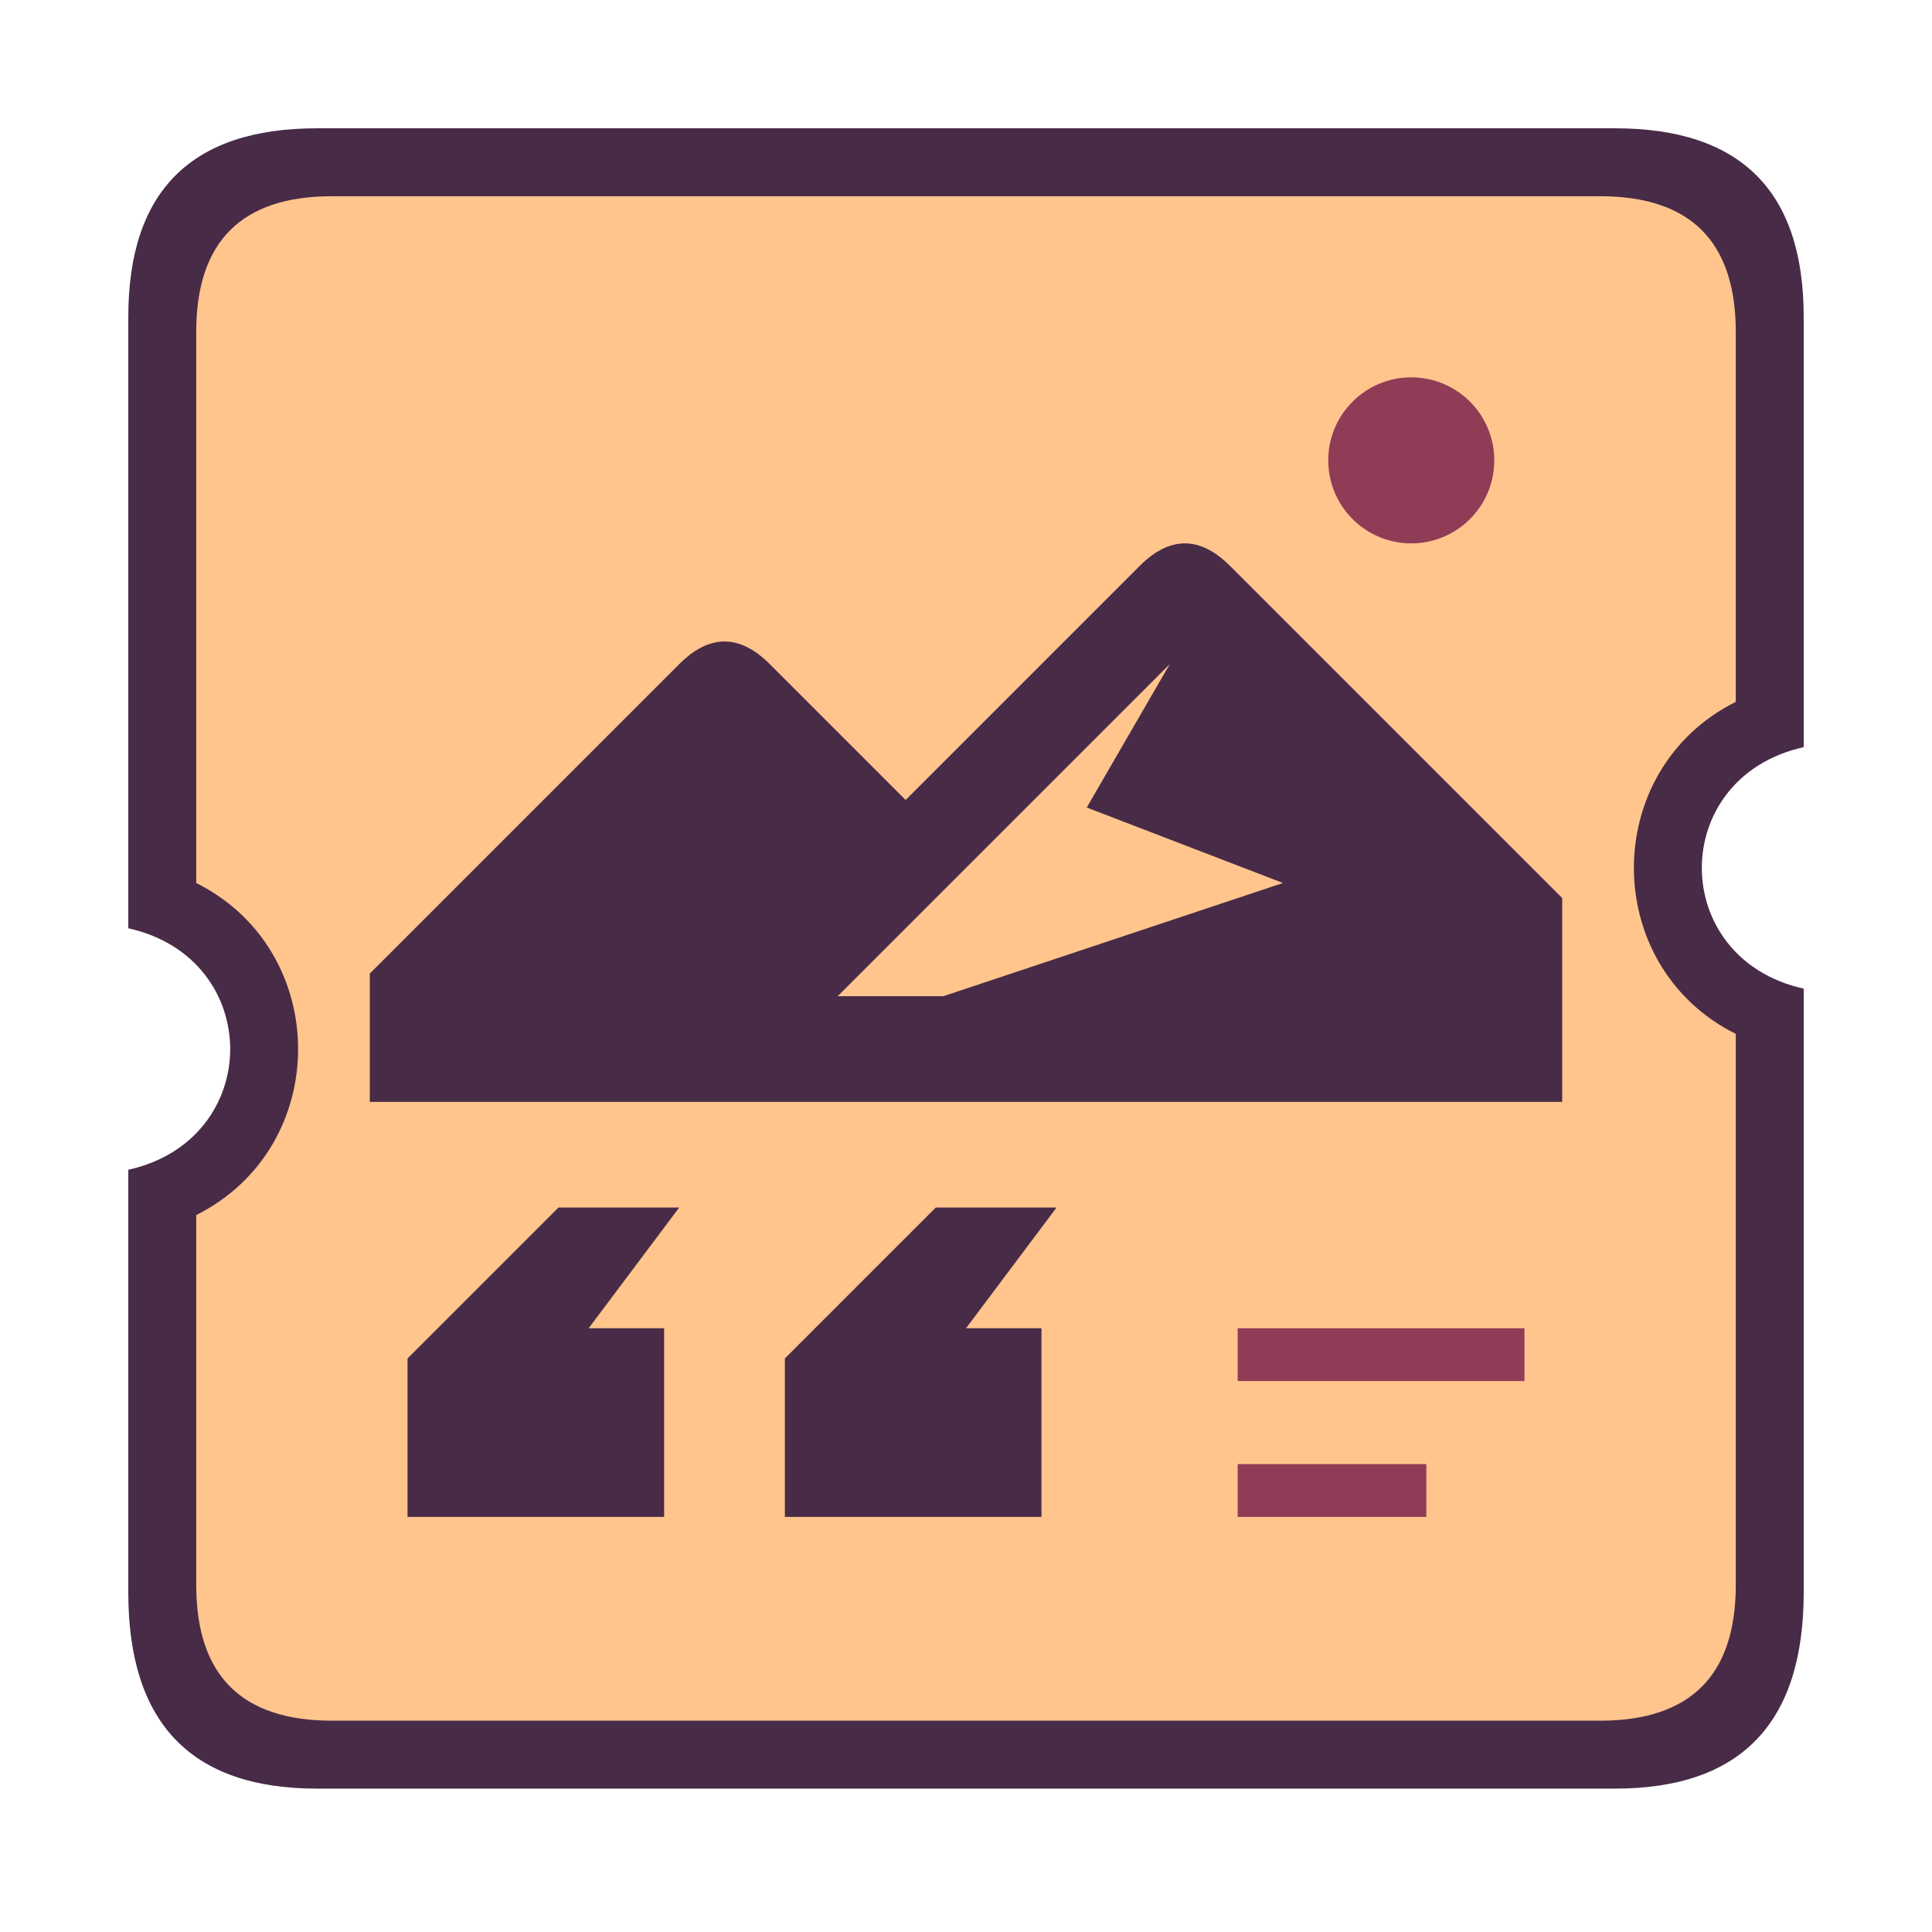
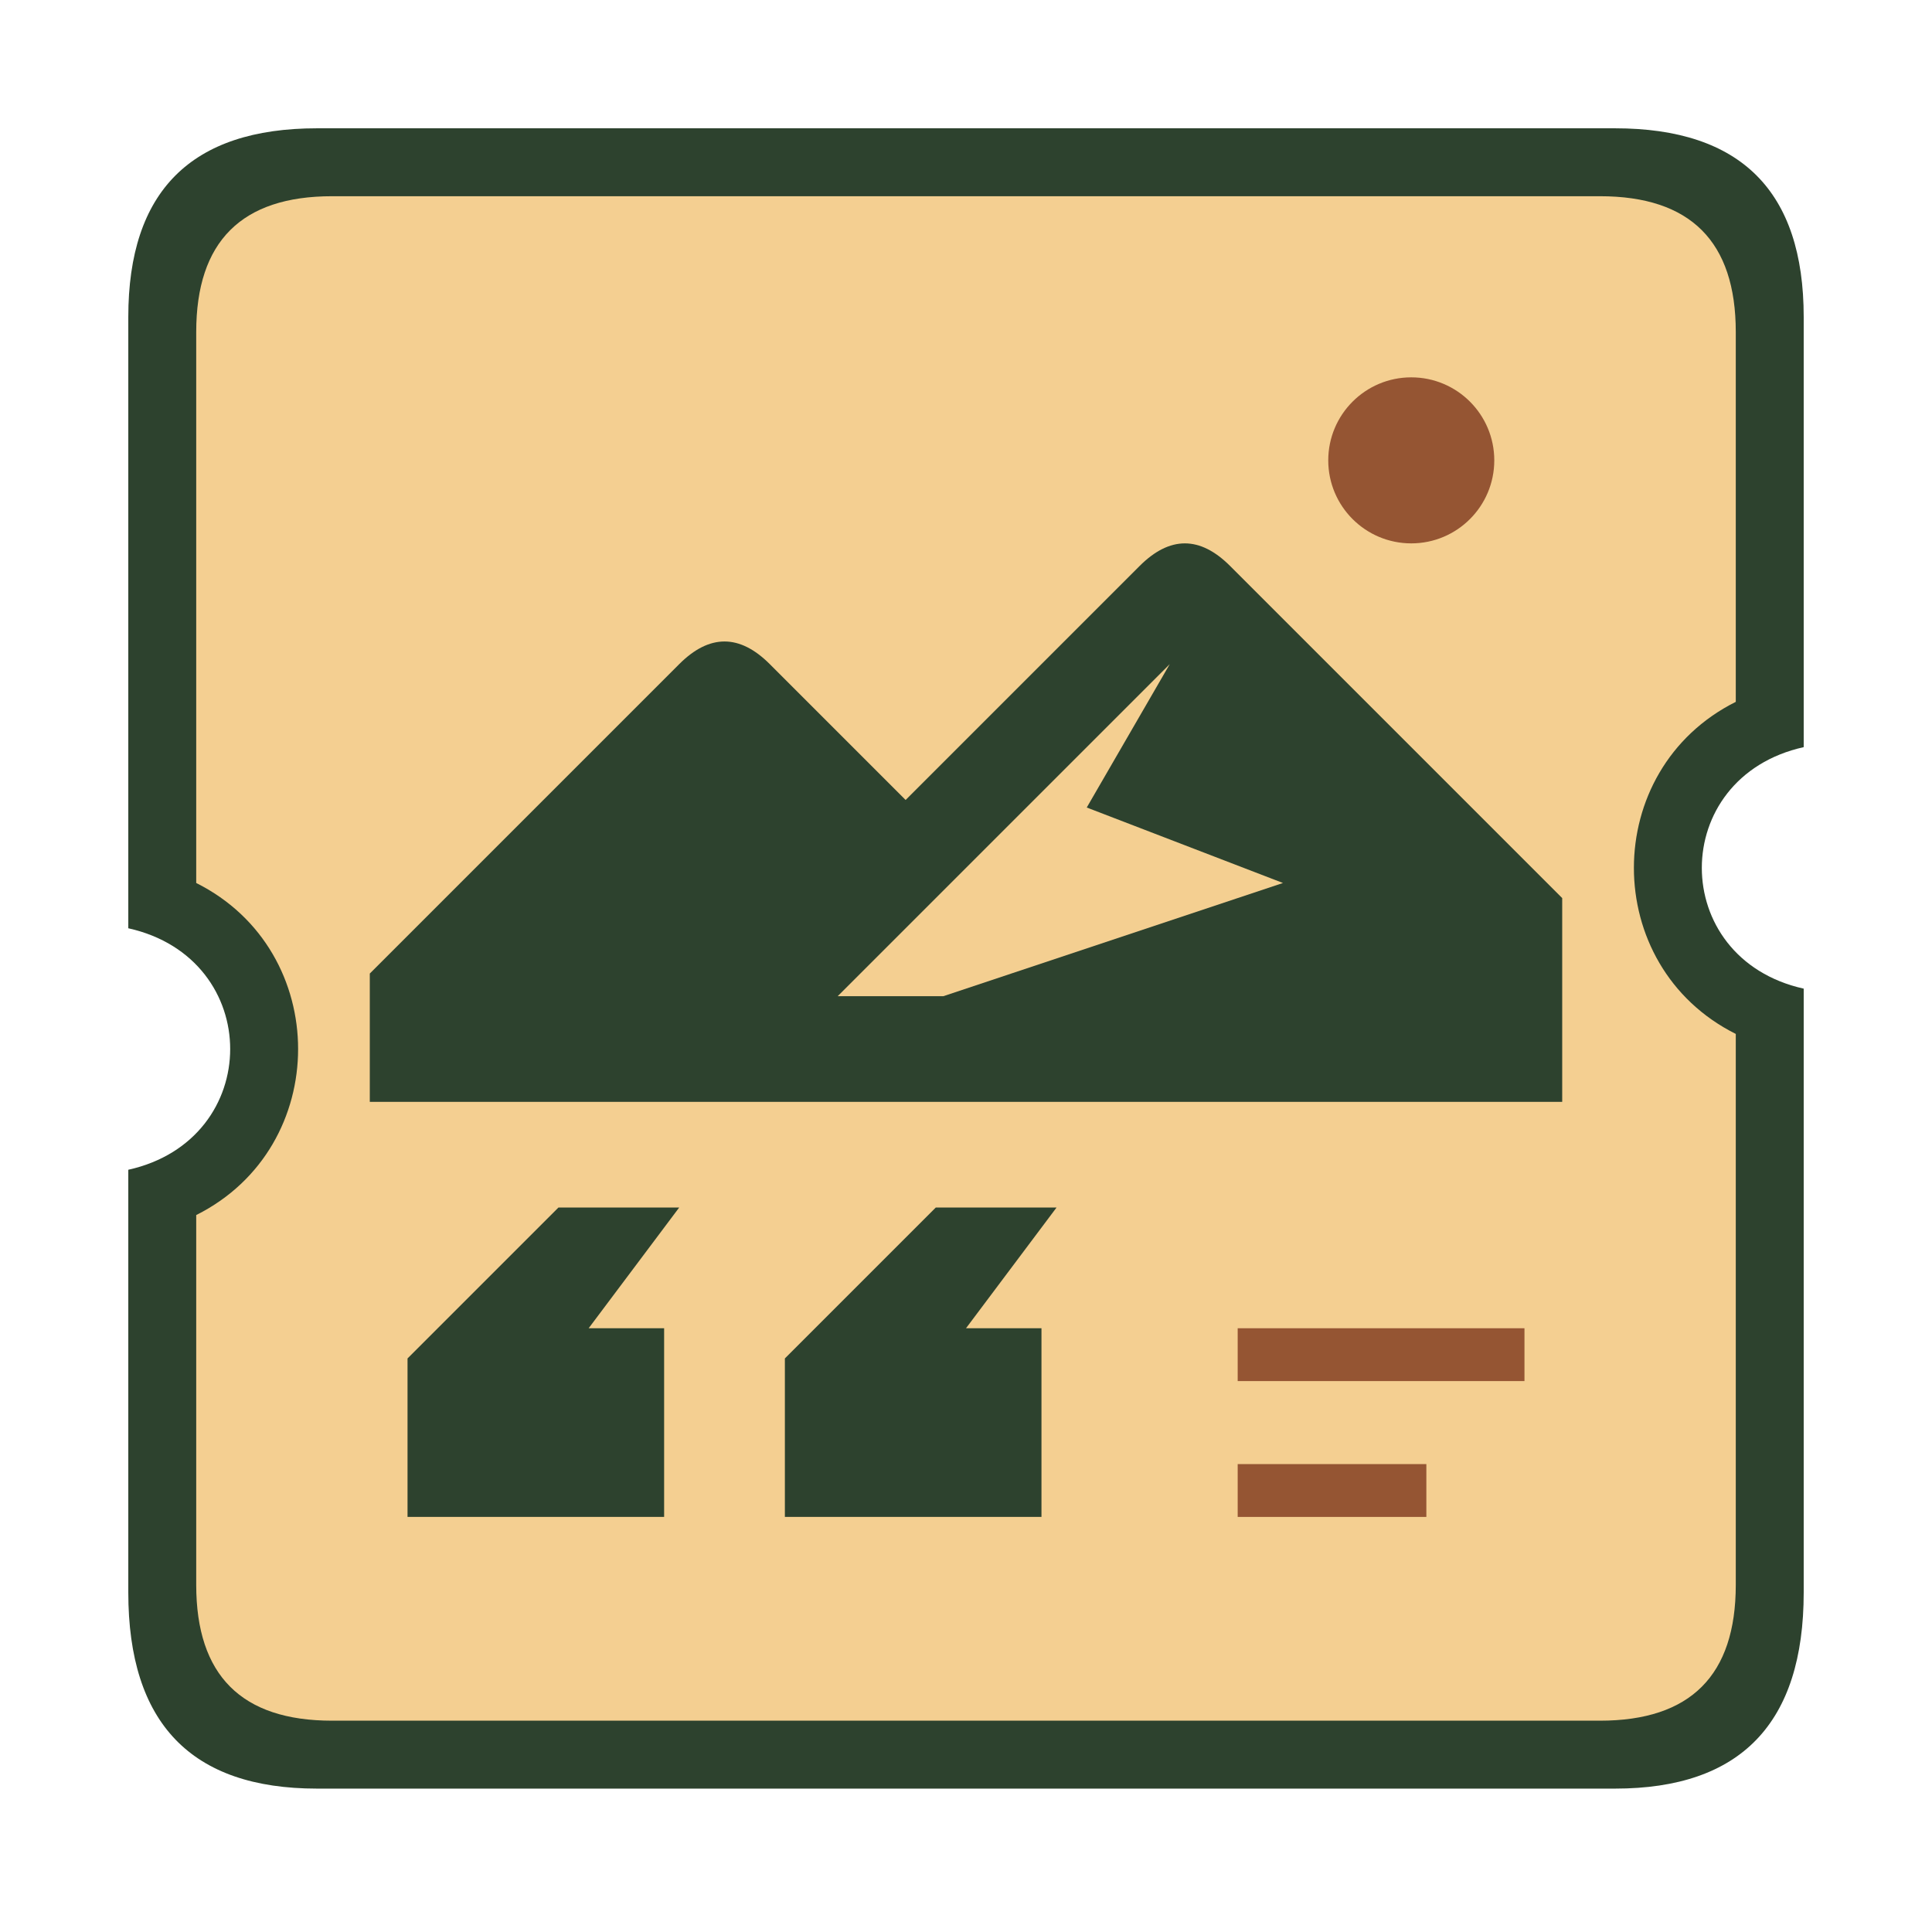
<svg xmlns="http://www.w3.org/2000/svg" width="256" height="256" viewBox="0 0 256 256" role="img" aria-labelledby="title">
-   <path fill="#482b47" d="M42 17H214Q239 17 239 42V99C221 103 221 127 239 131V211Q239 237 214 237H42Q17 237 17 211V155C35 151 35 127 17 123V42Q17 17 42 17Z" />
-   <path fill="#ffc58d" d="M44 26H212Q230 26 230 44V93C212 102 212 128 230 137V210Q230 228 212 228H44Q26 228 26 210V161C44 152 44 126 26 117V44Q26 26 44 26Z" />
-   <path fill="#482b47" fill-rule="evenodd" d="M49 129L90 88Q96 82 102 88L120 106L151 75Q157 69 163 75L207 119V146H49ZM111 132L155 88L144 107L170 117L125 132Z" />
-   <circle cx="187" cy="61" r="11" fill="#903c56" />
-   <path fill="#482b47" d="M54 180L74 160H90L78 176H88V201H54ZM104 180L124 160H140L128 176H138V201H104Z" />
-   <path fill="#903c56" d="M164 176H202V183H164ZM164 194H189V201H164Z" />
+   <path fill="#2d422e" d="M42 17H214Q239 17 239 42V99C221 103 221 127 239 131V211Q239 237 214 237H42Q17 237 17 211V155C35 151 35 127 17 123V42Q17 17 42 17Z" />
+   <path fill="#f4cf91" d="M44 26H212Q230 26 230 44V93C212 102 212 128 230 137V210Q230 228 212 228H44Q26 228 26 210V161C44 152 44 126 26 117V44Q26 26 44 26Z" />
+   <path fill="#2d422e" fill-rule="evenodd" d="M49 129L90 88Q96 82 102 88L120 106L151 75Q157 69 163 75L207 119V146H49ZM111 132L155 88L144 107L170 117L125 132Z" />
+   <circle cx="187" cy="61" r="11" fill="#955533" />
+   <path fill="#2d422e" d="M54 180L74 160H90L78 176H88V201H54ZM104 180L124 160H140L128 176H138V201H104Z" />
+   <path fill="#955533" d="M164 176H202V183H164ZM164 194H189V201H164Z" />
</svg>
